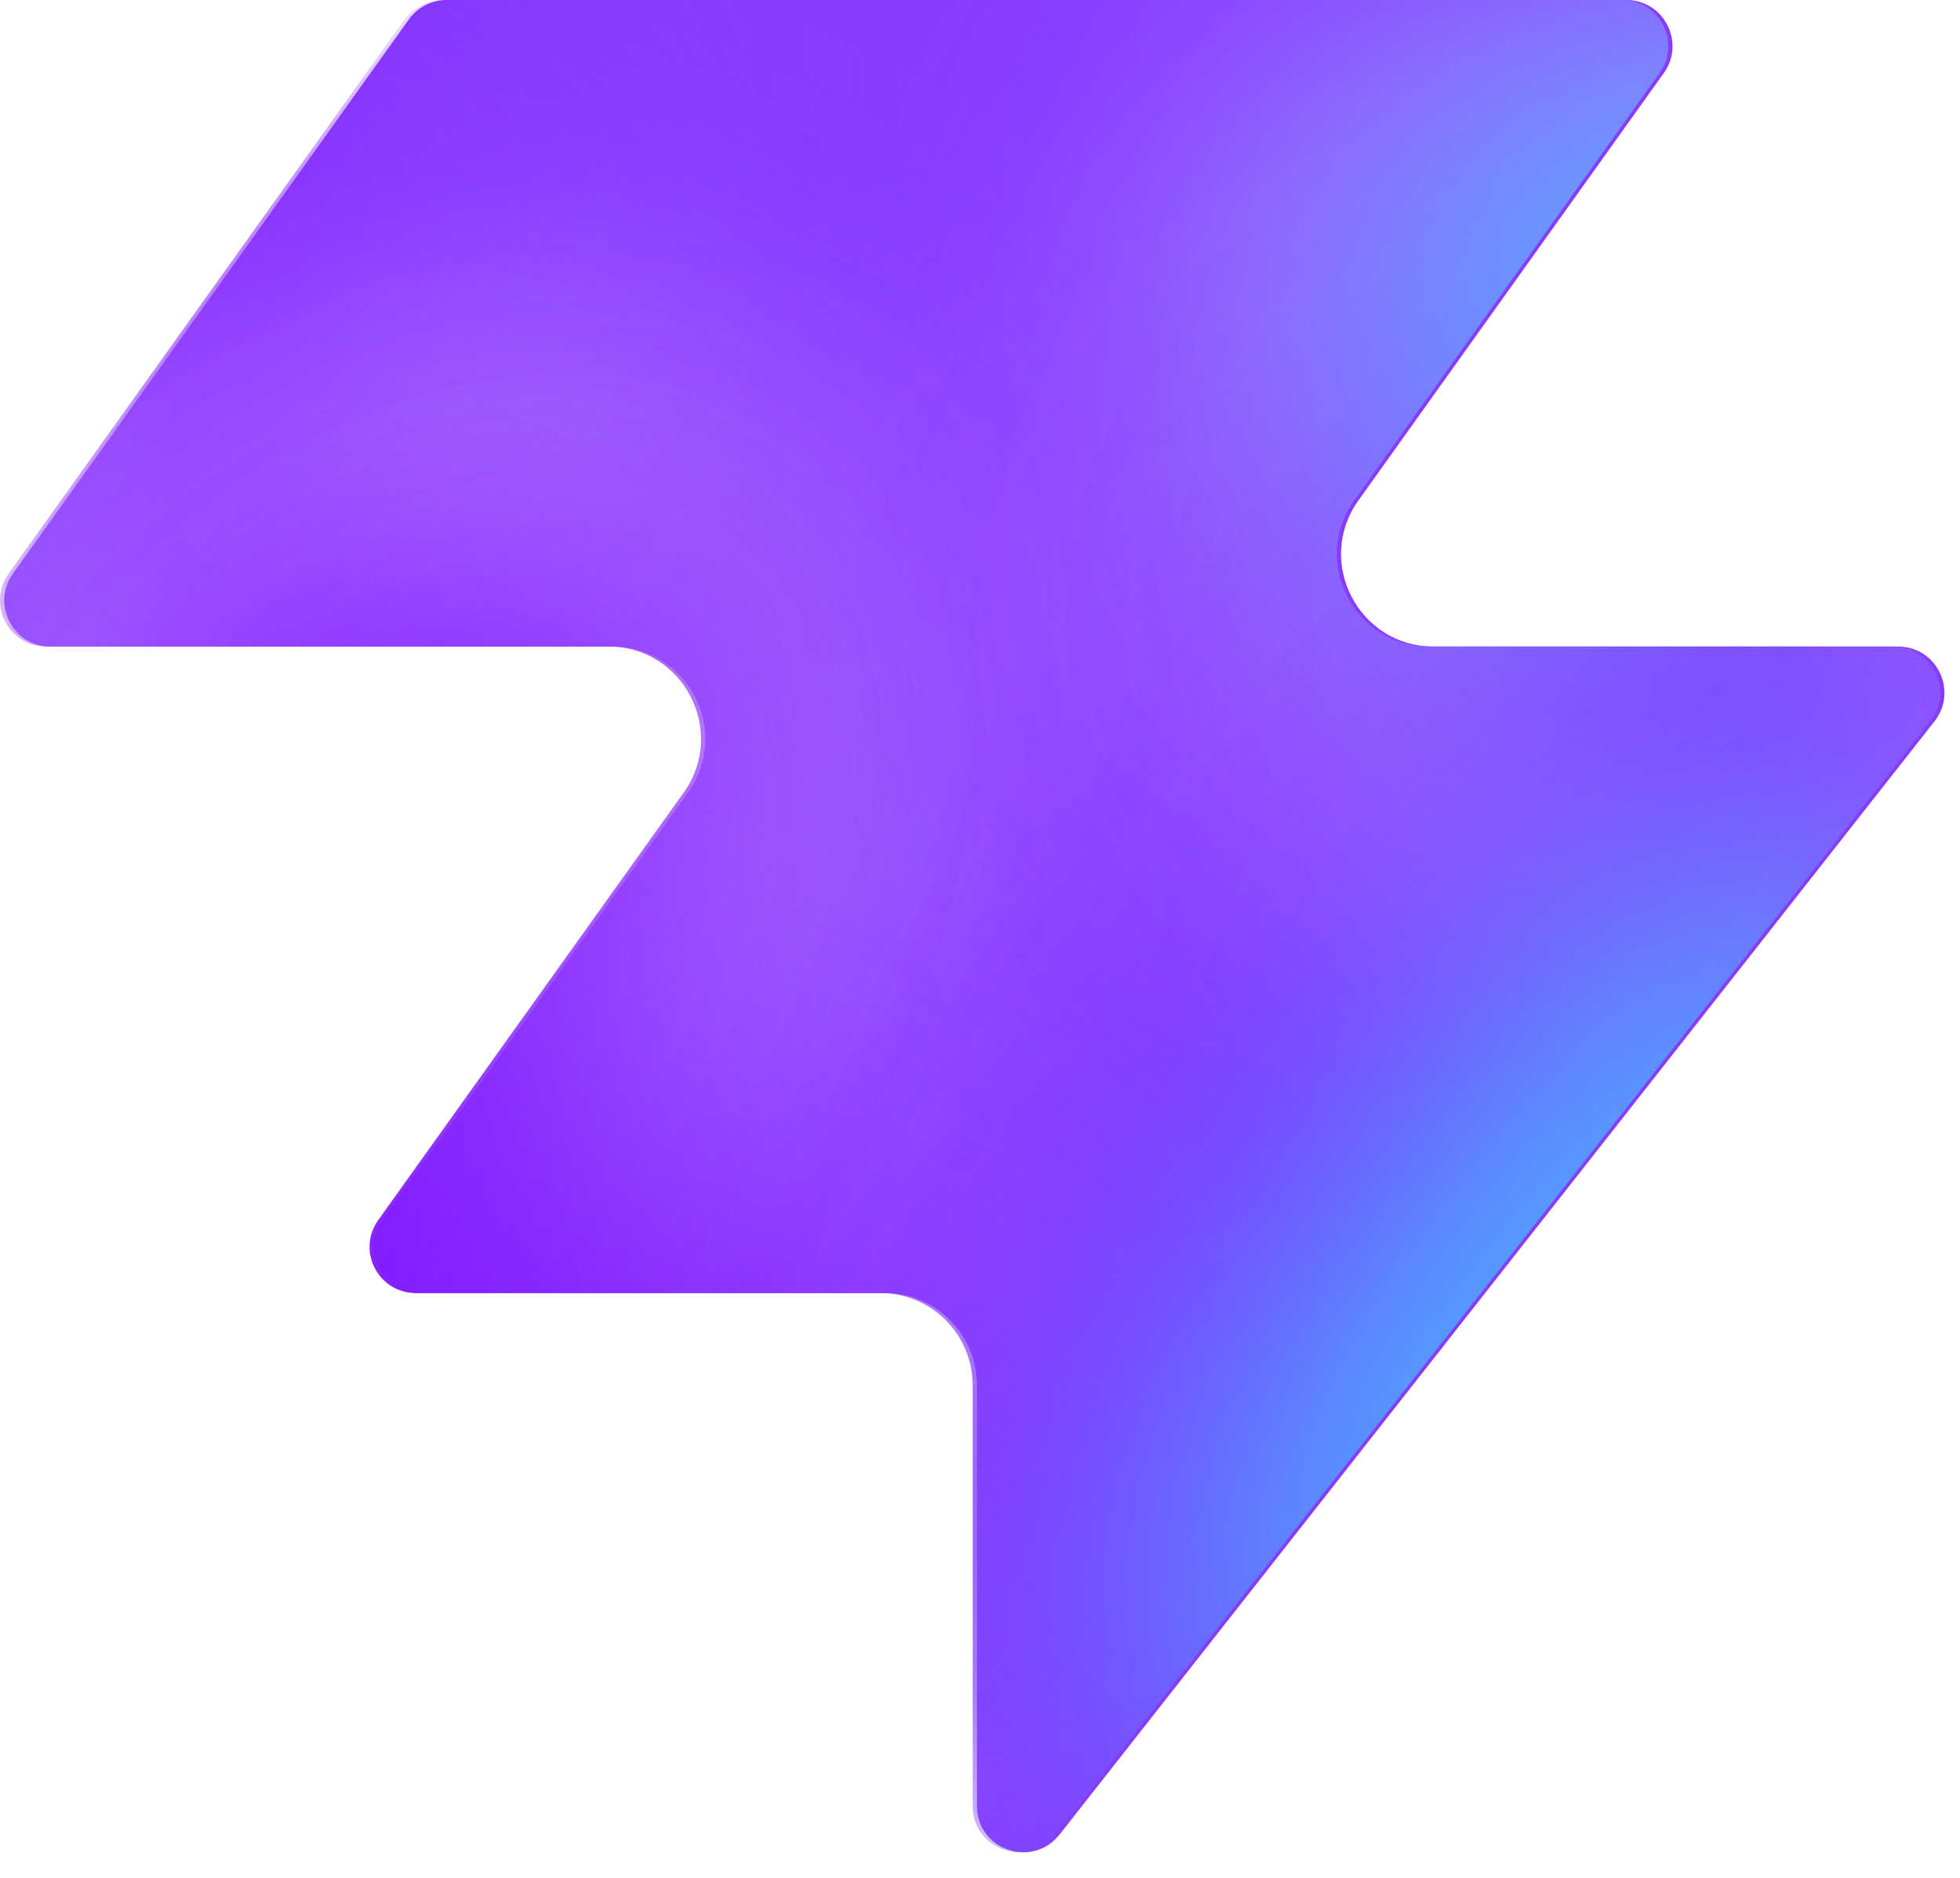
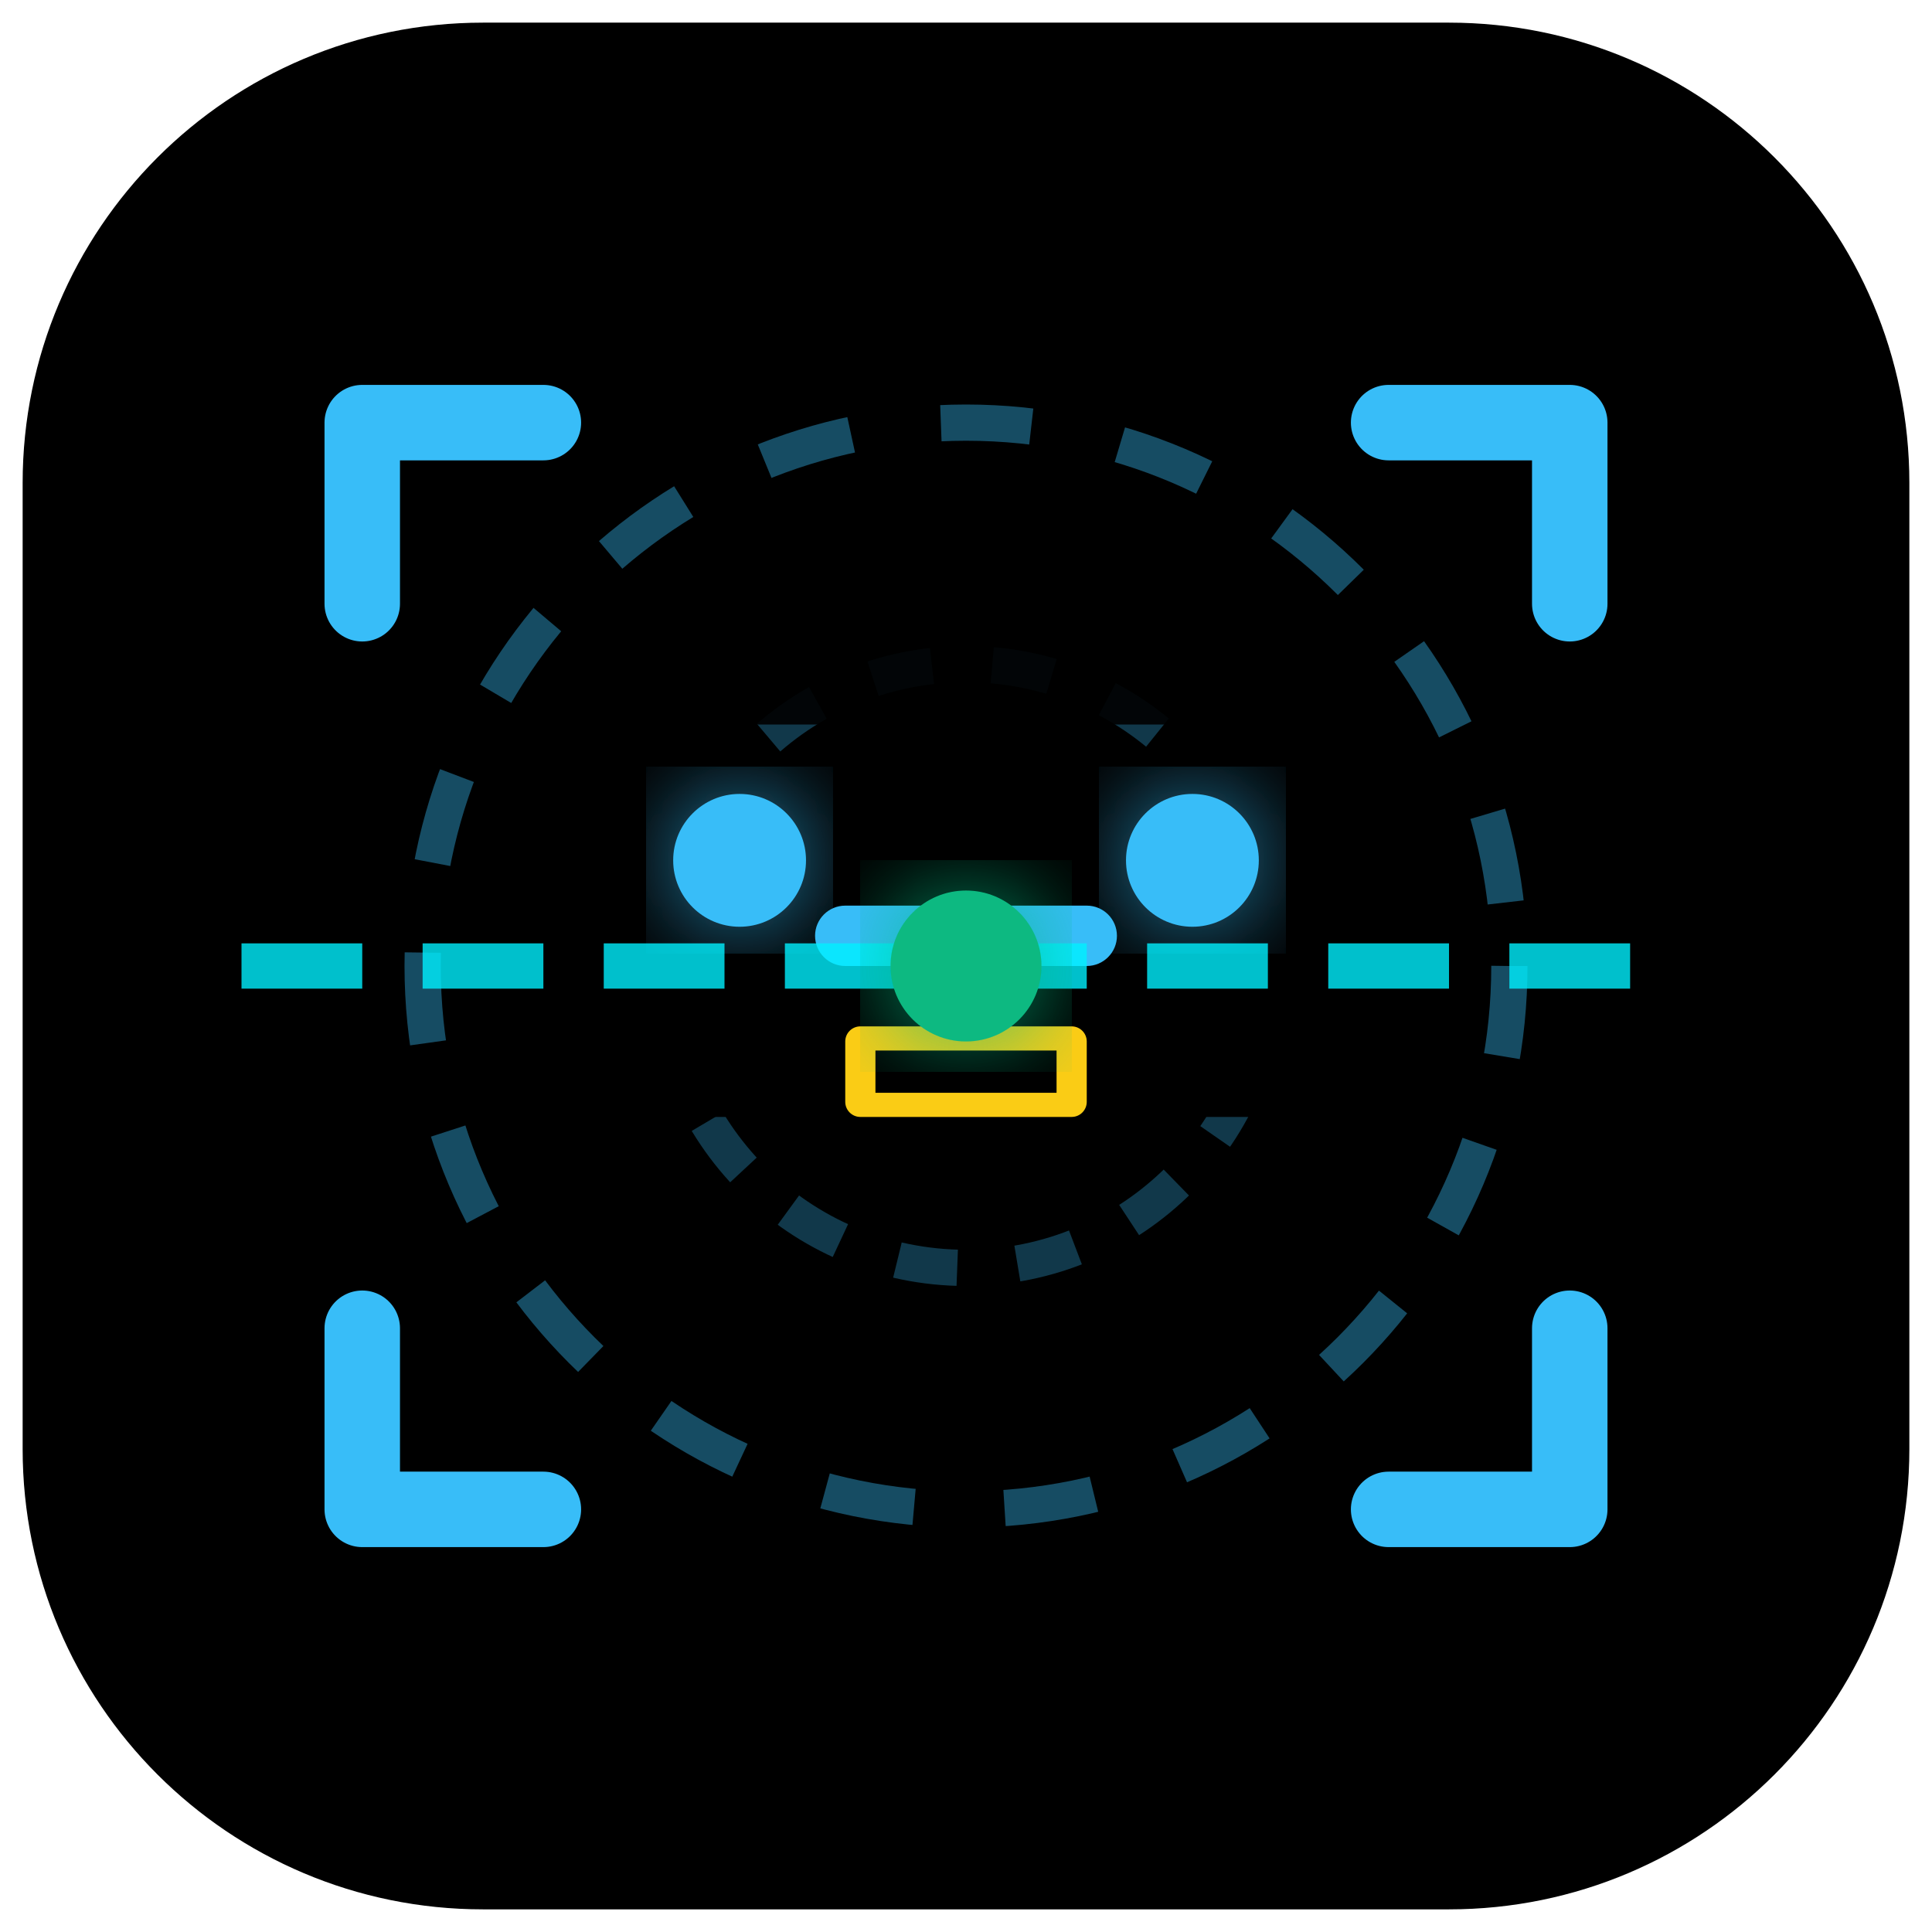
- <svg xmlns="http://www.w3.org/2000/svg" width="48" height="46" fill="none" viewBox="0 0 48 46">
-   <path fill="#863bff" d="M25.946 44.938c-.664.845-2.021.375-2.021-.698V33.937a2.26 2.26 0 0 0-2.262-2.262H10.287c-.92 0-1.456-1.04-.92-1.788l7.48-10.471c1.07-1.497 0-3.578-1.842-3.578H1.237c-.92 0-1.456-1.04-.92-1.788L10.013.474c.214-.297.556-.474.92-.474h28.894c.92 0 1.456 1.04.92 1.788l-7.48 10.471c-1.07 1.498 0 3.579 1.842 3.579h11.377c.943 0 1.473 1.088.89 1.83L25.947 44.94z" style="fill:#863bff;fill:color(display-p3 .525 .23 1);fill-opacity:1" />
-   <mask id="a" width="48" height="46" x="0" y="0" maskUnits="userSpaceOnUse" style="mask-type:alpha">
-     <path fill="#000" d="M25.842 44.938c-.664.844-2.021.375-2.021-.698V33.937a2.26 2.26 0 0 0-2.262-2.262H10.183c-.92 0-1.456-1.04-.92-1.788l7.48-10.471c1.07-1.498 0-3.579-1.842-3.579H1.133c-.92 0-1.456-1.04-.92-1.787L9.91.473c.214-.297.556-.474.92-.474h28.894c.92 0 1.456 1.04.92 1.788l-7.48 10.471c-1.07 1.498 0 3.578 1.842 3.578h11.377c.943 0 1.473 1.088.89 1.832L25.843 44.94z" style="fill:#000;fill-opacity:1" />
-   </mask>
-   <g mask="url(#a)">
-     <g filter="url(#b)">
-       <ellipse cx="5.508" cy="14.704" fill="#ede6ff" rx="5.508" ry="14.704" style="fill:#ede6ff;fill:color(display-p3 .927 .903 1);fill-opacity:1" transform="matrix(.00324 1 1 -.00324 -4.47 31.516)" />
-     </g>
-     <g filter="url(#c)">
-       <ellipse cx="10.399" cy="29.851" fill="#ede6ff" rx="10.399" ry="29.851" style="fill:#ede6ff;fill:color(display-p3 .927 .903 1);fill-opacity:1" transform="matrix(.00324 1 1 -.00324 -39.328 7.883)" />
-     </g>
-     <g filter="url(#d)">
-       <ellipse cx="5.508" cy="30.487" fill="#7e14ff" rx="5.508" ry="30.487" style="fill:#7e14ff;fill:color(display-p3 .492 .077 1);fill-opacity:1" transform="rotate(89.814 -25.913 -14.639)scale(1 -1)" />
-     </g>
-     <g filter="url(#e)">
-       <ellipse cx="5.508" cy="30.599" fill="#7e14ff" rx="5.508" ry="30.599" style="fill:#7e14ff;fill:color(display-p3 .492 .077 1);fill-opacity:1" transform="rotate(89.814 -32.644 -3.334)scale(1 -1)" />
-     </g>
-     <g filter="url(#f)">
-       <ellipse cx="5.508" cy="30.599" fill="#7e14ff" rx="5.508" ry="30.599" style="fill:#7e14ff;fill:color(display-p3 .492 .077 1);fill-opacity:1" transform="matrix(.00324 1 1 -.00324 -34.34 30.47)" />
-     </g>
-     <g filter="url(#g)">
-       <ellipse cx="14.072" cy="22.078" fill="#ede6ff" rx="14.072" ry="22.078" style="fill:#ede6ff;fill:color(display-p3 .927 .903 1);fill-opacity:1" transform="rotate(93.35 24.506 48.493)scale(-1 1)" />
-     </g>
-     <g filter="url(#h)">
-       <ellipse cx="3.47" cy="21.501" fill="#7e14ff" rx="3.47" ry="21.501" style="fill:#7e14ff;fill:color(display-p3 .492 .077 1);fill-opacity:1" transform="rotate(89.009 28.708 47.59)scale(-1 1)" />
-     </g>
-     <g filter="url(#i)">
-       <ellipse cx="3.47" cy="21.501" fill="#7e14ff" rx="3.47" ry="21.501" style="fill:#7e14ff;fill:color(display-p3 .492 .077 1);fill-opacity:1" transform="rotate(89.009 28.708 47.59)scale(-1 1)" />
-     </g>
-     <g filter="url(#j)">
-       <ellipse cx=".387" cy="8.972" fill="#7e14ff" rx="4.407" ry="29.108" style="fill:#7e14ff;fill:color(display-p3 .492 .077 1);fill-opacity:1" transform="rotate(39.51 .387 8.972)" />
-     </g>
-     <g filter="url(#k)">
-       <ellipse cx="47.523" cy="-6.092" fill="#7e14ff" rx="4.407" ry="29.108" style="fill:#7e14ff;fill:color(display-p3 .492 .077 1);fill-opacity:1" transform="rotate(37.892 47.523 -6.092)" />
-     </g>
-     <g filter="url(#l)">
-       <ellipse cx="41.412" cy="6.333" fill="#47bfff" rx="5.971" ry="9.665" style="fill:#47bfff;fill:color(display-p3 .28 .748 1);fill-opacity:1" transform="rotate(37.892 41.412 6.333)" />
-     </g>
-     <g filter="url(#m)">
-       <ellipse cx="-1.879" cy="38.332" fill="#7e14ff" rx="4.407" ry="29.108" style="fill:#7e14ff;fill:color(display-p3 .492 .077 1);fill-opacity:1" transform="rotate(37.892 -1.88 38.332)" />
-     </g>
-     <g filter="url(#n)">
-       <ellipse cx="-1.879" cy="38.332" fill="#7e14ff" rx="4.407" ry="29.108" style="fill:#7e14ff;fill:color(display-p3 .492 .077 1);fill-opacity:1" transform="rotate(37.892 -1.88 38.332)" />
-     </g>
-     <g filter="url(#o)">
-       <ellipse cx="35.651" cy="29.907" fill="#7e14ff" rx="4.407" ry="29.108" style="fill:#7e14ff;fill:color(display-p3 .492 .077 1);fill-opacity:1" transform="rotate(37.892 35.651 29.907)" />
-     </g>
-     <g filter="url(#p)">
-       <ellipse cx="38.418" cy="32.4" fill="#47bfff" rx="5.971" ry="15.297" style="fill:#47bfff;fill:color(display-p3 .28 .748 1);fill-opacity:1" transform="rotate(37.892 38.418 32.4)" />
-     </g>
-   </g>
+ <svg xmlns="http://www.w3.org/2000/svg" viewBox="0 0 64 64" fill="none">
  <defs>
-     <filter id="b" width="60.045" height="41.654" x="-19.77" y="16.149" color-interpolation-filters="sRGB" filterUnits="userSpaceOnUse">
-       <feFlood flood-opacity="0" result="BackgroundImageFix" />
-       <feBlend in="SourceGraphic" in2="BackgroundImageFix" result="shape" />
-       <feGaussianBlur result="effect1_foregroundBlur_2002_17158" stdDeviation="7.659" />
-     </filter>
-     <filter id="c" width="90.34" height="51.437" x="-54.613" y="-7.533" color-interpolation-filters="sRGB" filterUnits="userSpaceOnUse">
-       <feFlood flood-opacity="0" result="BackgroundImageFix" />
-       <feBlend in="SourceGraphic" in2="BackgroundImageFix" result="shape" />
-       <feGaussianBlur result="effect1_foregroundBlur_2002_17158" stdDeviation="7.659" />
-     </filter>
-     <filter id="d" width="79.355" height="29.4" x="-49.64" y="2.03" color-interpolation-filters="sRGB" filterUnits="userSpaceOnUse">
-       <feFlood flood-opacity="0" result="BackgroundImageFix" />
-       <feBlend in="SourceGraphic" in2="BackgroundImageFix" result="shape" />
-       <feGaussianBlur result="effect1_foregroundBlur_2002_17158" stdDeviation="4.596" />
-     </filter>
-     <filter id="e" width="79.579" height="29.4" x="-45.045" y="20.029" color-interpolation-filters="sRGB" filterUnits="userSpaceOnUse">
-       <feFlood flood-opacity="0" result="BackgroundImageFix" />
-       <feBlend in="SourceGraphic" in2="BackgroundImageFix" result="shape" />
-       <feGaussianBlur result="effect1_foregroundBlur_2002_17158" stdDeviation="4.596" />
-     </filter>
-     <filter id="f" width="79.579" height="29.4" x="-43.513" y="21.178" color-interpolation-filters="sRGB" filterUnits="userSpaceOnUse">
-       <feFlood flood-opacity="0" result="BackgroundImageFix" />
-       <feBlend in="SourceGraphic" in2="BackgroundImageFix" result="shape" />
-       <feGaussianBlur result="effect1_foregroundBlur_2002_17158" stdDeviation="4.596" />
-     </filter>
-     <filter id="g" width="74.749" height="58.852" x="15.756" y="-17.901" color-interpolation-filters="sRGB" filterUnits="userSpaceOnUse">
-       <feFlood flood-opacity="0" result="BackgroundImageFix" />
-       <feBlend in="SourceGraphic" in2="BackgroundImageFix" result="shape" />
-       <feGaussianBlur result="effect1_foregroundBlur_2002_17158" stdDeviation="7.659" />
-     </filter>
-     <filter id="h" width="61.377" height="25.362" x="23.548" y="2.284" color-interpolation-filters="sRGB" filterUnits="userSpaceOnUse">
-       <feFlood flood-opacity="0" result="BackgroundImageFix" />
-       <feBlend in="SourceGraphic" in2="BackgroundImageFix" result="shape" />
-       <feGaussianBlur result="effect1_foregroundBlur_2002_17158" stdDeviation="4.596" />
-     </filter>
-     <filter id="i" width="61.377" height="25.362" x="23.548" y="2.284" color-interpolation-filters="sRGB" filterUnits="userSpaceOnUse">
-       <feFlood flood-opacity="0" result="BackgroundImageFix" />
-       <feBlend in="SourceGraphic" in2="BackgroundImageFix" result="shape" />
-       <feGaussianBlur result="effect1_foregroundBlur_2002_17158" stdDeviation="4.596" />
-     </filter>
-     <filter id="j" width="56.045" height="63.649" x="-27.636" y="-22.853" color-interpolation-filters="sRGB" filterUnits="userSpaceOnUse">
-       <feFlood flood-opacity="0" result="BackgroundImageFix" />
-       <feBlend in="SourceGraphic" in2="BackgroundImageFix" result="shape" />
-       <feGaussianBlur result="effect1_foregroundBlur_2002_17158" stdDeviation="4.596" />
-     </filter>
-     <filter id="k" width="54.814" height="64.646" x="20.116" y="-38.415" color-interpolation-filters="sRGB" filterUnits="userSpaceOnUse">
-       <feFlood flood-opacity="0" result="BackgroundImageFix" />
-       <feBlend in="SourceGraphic" in2="BackgroundImageFix" result="shape" />
-       <feGaussianBlur result="effect1_foregroundBlur_2002_17158" stdDeviation="4.596" />
-     </filter>
-     <filter id="l" width="33.541" height="35.313" x="24.641" y="-11.323" color-interpolation-filters="sRGB" filterUnits="userSpaceOnUse">
-       <feFlood flood-opacity="0" result="BackgroundImageFix" />
-       <feBlend in="SourceGraphic" in2="BackgroundImageFix" result="shape" />
-       <feGaussianBlur result="effect1_foregroundBlur_2002_17158" stdDeviation="4.596" />
-     </filter>
-     <filter id="m" width="54.814" height="64.646" x="-29.286" y="6.009" color-interpolation-filters="sRGB" filterUnits="userSpaceOnUse">
-       <feFlood flood-opacity="0" result="BackgroundImageFix" />
-       <feBlend in="SourceGraphic" in2="BackgroundImageFix" result="shape" />
-       <feGaussianBlur result="effect1_foregroundBlur_2002_17158" stdDeviation="4.596" />
-     </filter>
-     <filter id="n" width="54.814" height="64.646" x="-29.286" y="6.009" color-interpolation-filters="sRGB" filterUnits="userSpaceOnUse">
-       <feFlood flood-opacity="0" result="BackgroundImageFix" />
-       <feBlend in="SourceGraphic" in2="BackgroundImageFix" result="shape" />
-       <feGaussianBlur result="effect1_foregroundBlur_2002_17158" stdDeviation="4.596" />
-     </filter>
-     <filter id="o" width="54.814" height="64.646" x="8.244" y="-2.416" color-interpolation-filters="sRGB" filterUnits="userSpaceOnUse">
-       <feFlood flood-opacity="0" result="BackgroundImageFix" />
-       <feBlend in="SourceGraphic" in2="BackgroundImageFix" result="shape" />
-       <feGaussianBlur result="effect1_foregroundBlur_2002_17158" stdDeviation="4.596" />
-     </filter>
-     <filter id="p" width="39.409" height="43.623" x="18.713" y="10.588" color-interpolation-filters="sRGB" filterUnits="userSpaceOnUse">
-       <feFlood flood-opacity="0" result="BackgroundImageFix" />
-       <feBlend in="SourceGraphic" in2="BackgroundImageFix" result="shape" />
-       <feGaussianBlur result="effect1_foregroundBlur_2002_17158" stdDeviation="4.596" />
+     <linearGradient id="ivdsBg" x1="0%" y1="0%" x2="100%" y2="100%">
+       <stop offset="0%" stopColor="#080e1e" />
+       <stop offset="100%" stopColor="#040711" />
+     </linearGradient>
+     <linearGradient id="ivdsCyan" x1="0%" y1="0%" x2="100%" y2="100%">
+       <stop offset="0%" stopColor="#38bdf8" />
+       <stop offset="100%" stopColor="#06b6d4" />
+     </linearGradient>
+     <linearGradient id="ivdsBlue" x1="0%" y1="0%" x2="100%" y2="100%">
+       <stop offset="0%" stopColor="#3b82f6" />
+       <stop offset="100%" stopColor="#1d4ed8" />
+     </linearGradient>
+     <filter id="glow" x="-20%" y="-20%" width="140%" height="140%">
+       <feGaussianBlur stdDeviation="2" result="blur" />
+       <feComposite in="SourceGraphic" in2="blur" operator="over" />
    </filter>
  </defs>
+   <rect x="2" y="2" width="60" height="60" rx="14" fill="url(#ivdsBg)" stroke="url(#ivdsCyan)" stroke-width="2.5" />
+   <path d="M12 20 V14 H18" stroke="#38bdf8" stroke-width="2.5" stroke-linecap="round" stroke-linejoin="round" />
+   <path d="M52 20 V14 H46" stroke="#38bdf8" stroke-width="2.5" stroke-linecap="round" stroke-linejoin="round" />
+   <path d="M12 44 V50 H18" stroke="#38bdf8" stroke-width="2.5" stroke-linecap="round" stroke-linejoin="round" />
+   <path d="M52 44 V50 H46" stroke="#38bdf8" stroke-width="2.5" stroke-linecap="round" stroke-linejoin="round" />
+   <circle cx="32" cy="32" r="18" stroke="#38bdf8" stroke-width="1.2" stroke-dasharray="3 3" opacity="0.4" />
+   <circle cx="32" cy="32" r="10" stroke="#38bdf8" stroke-width="1.2" stroke-dasharray="2 2" opacity="0.3" />
+   <path d="M25 24 L27 19 C27.5 18 28.5 17.5 30 17.5 H34 C35.5 17.5 36.5 18 37 19 L39 24 Z" fill="url(#ivdsCyan)" opacity="0.9" />
+   <path d="M22 25 C21.5 25 21 25.5 21 26.5 L20 34 C19.8 35.5 21 37 22.5 37 H41.5 C43 37 44.2 35.5 44 34 L43 26.5 C43 25.5 42.5 25 42 25 Z" fill="url(#ivdsBlue)" />
+   <circle cx="24.5" cy="28.5" r="2.2" fill="#38bdf8" filter="url(#glow)" />
+   <circle cx="39.5" cy="28.5" r="2.2" fill="#38bdf8" filter="url(#glow)" />
+   <rect x="27" y="30" width="10" height="2" rx="1" fill="#38bdf8" />
+   <rect x="28" y="34" width="8" height="3" rx="0.5" fill="#facc15" />
+   <rect x="29" y="34.8" width="6" height="1.4" fill="#000000" />
+   <line x1="8" y1="32" x2="56" y2="32" stroke="#00f0ff" stroke-width="1.5" opacity="0.8" stroke-dasharray="4 2" />
+   <circle cx="32" cy="32" r="2.5" fill="#10b981" filter="url(#glow)" />
</svg>
